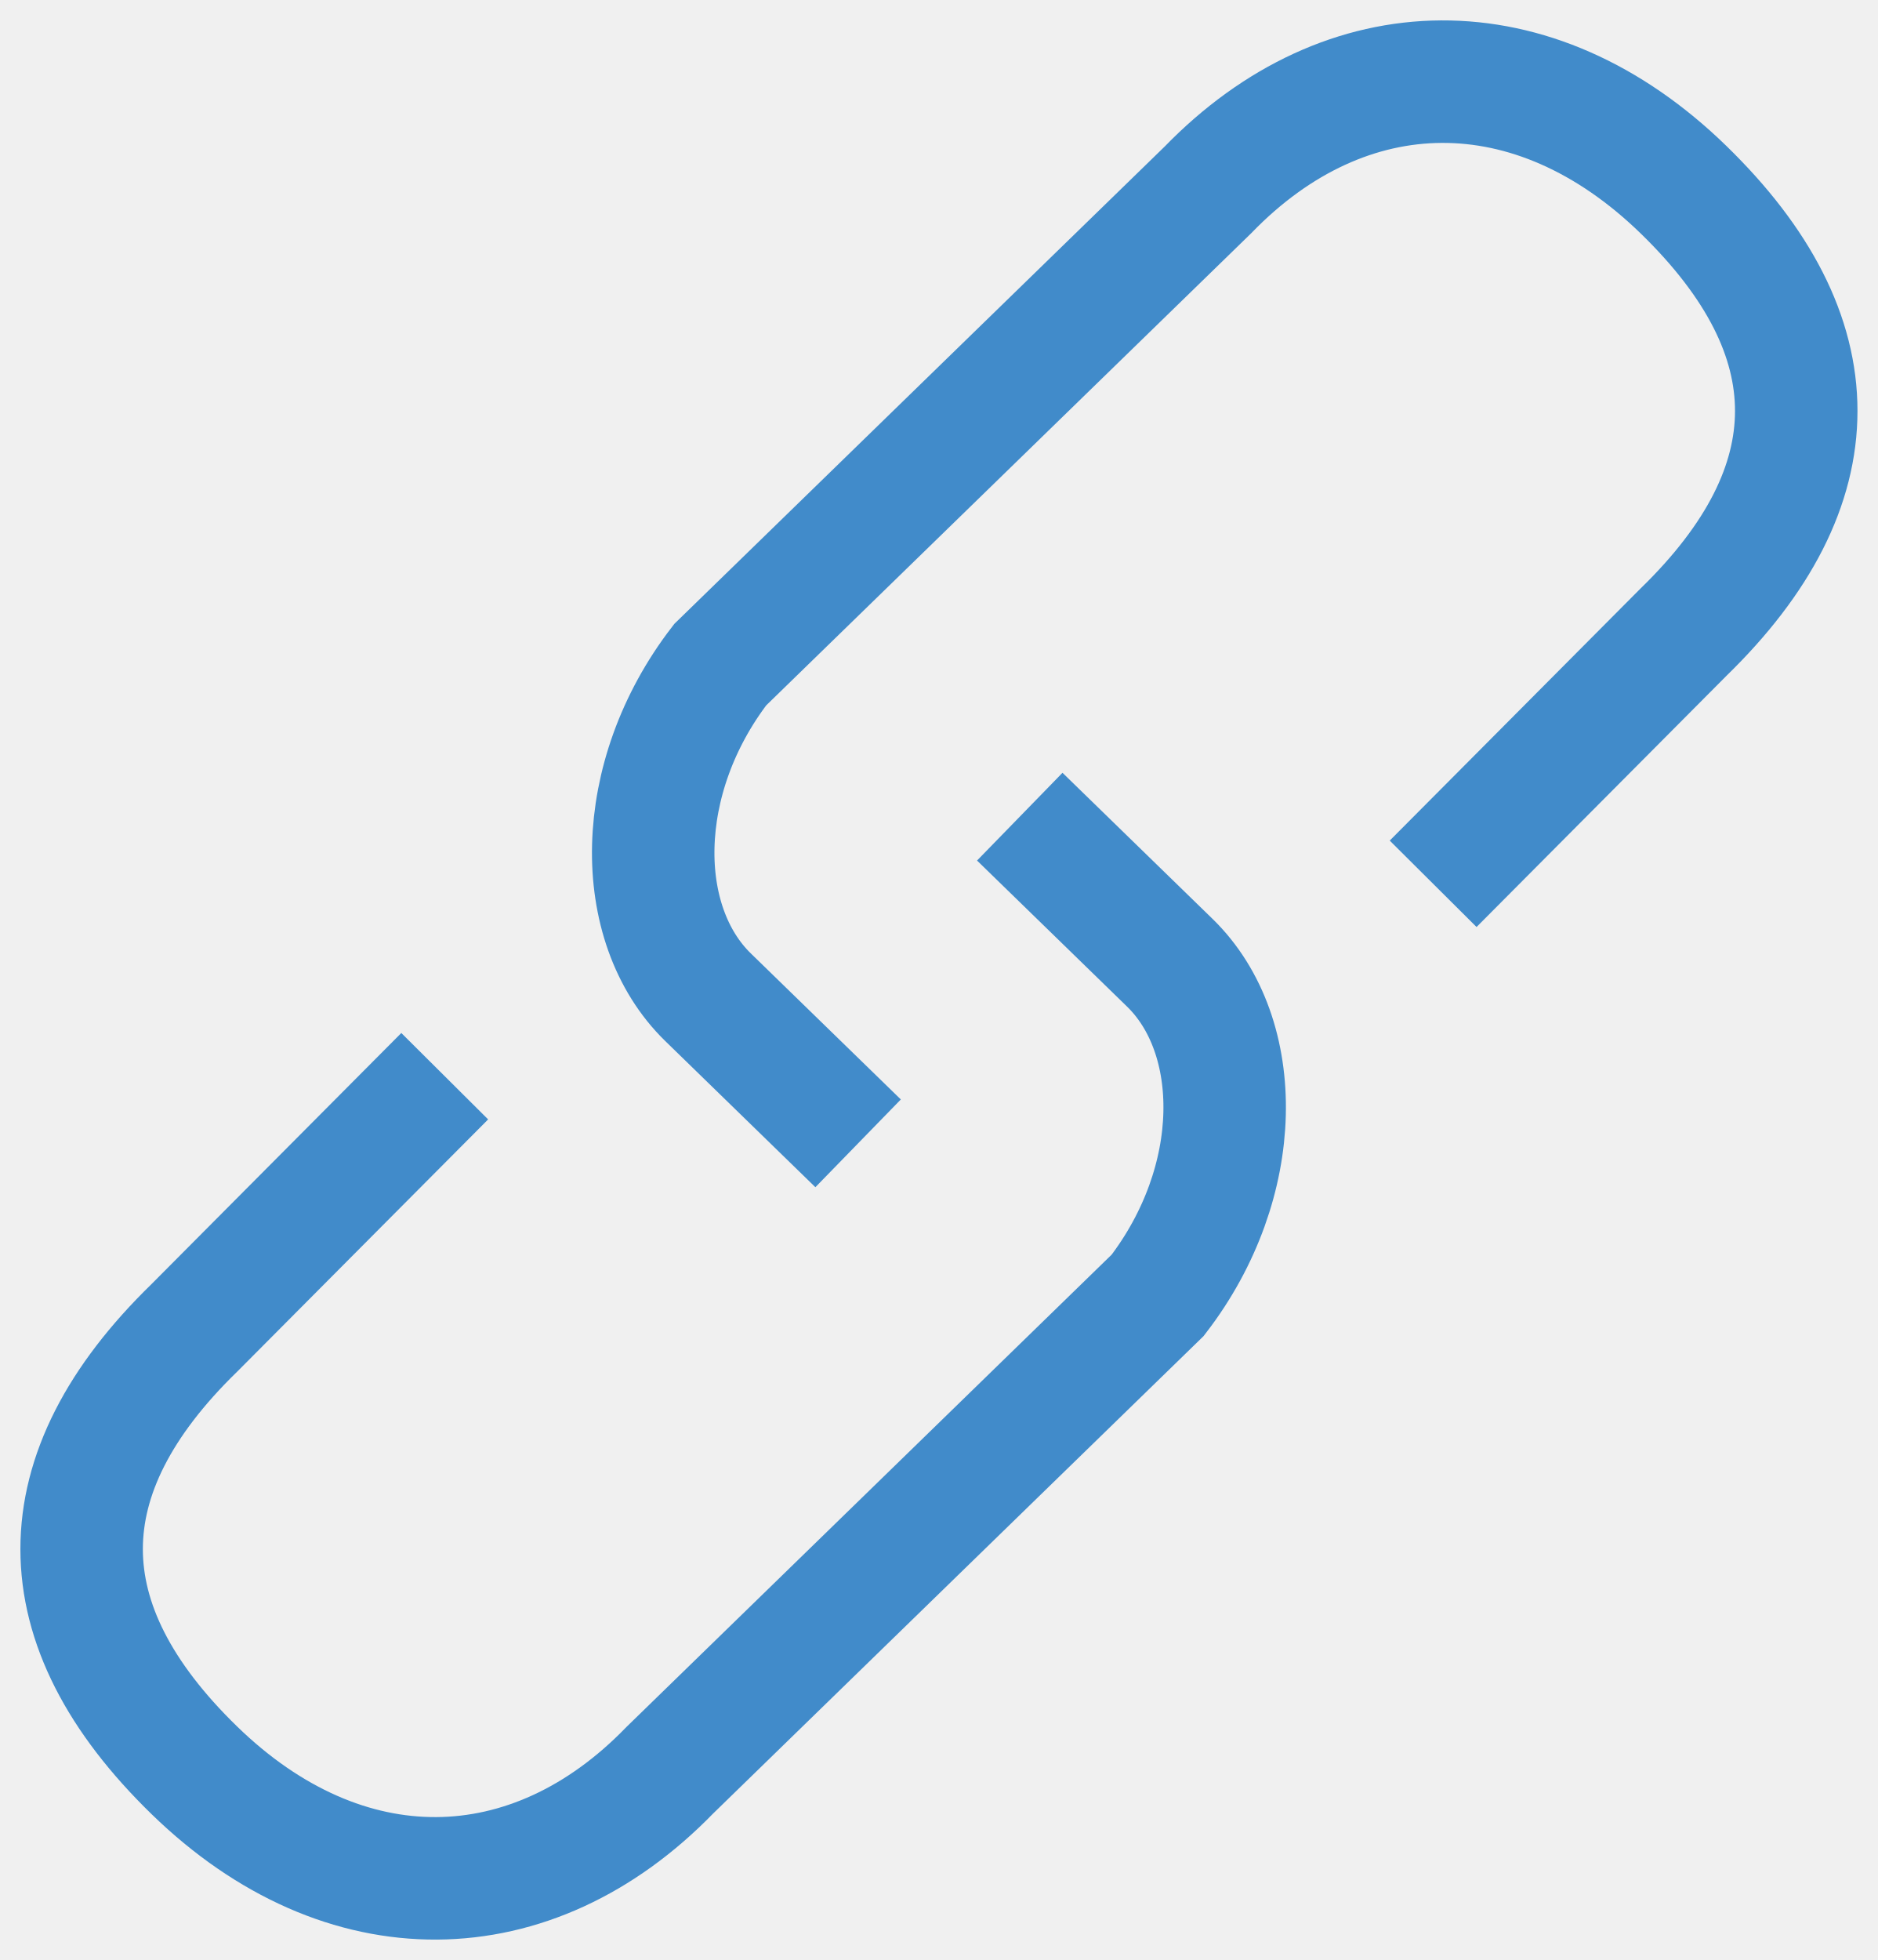
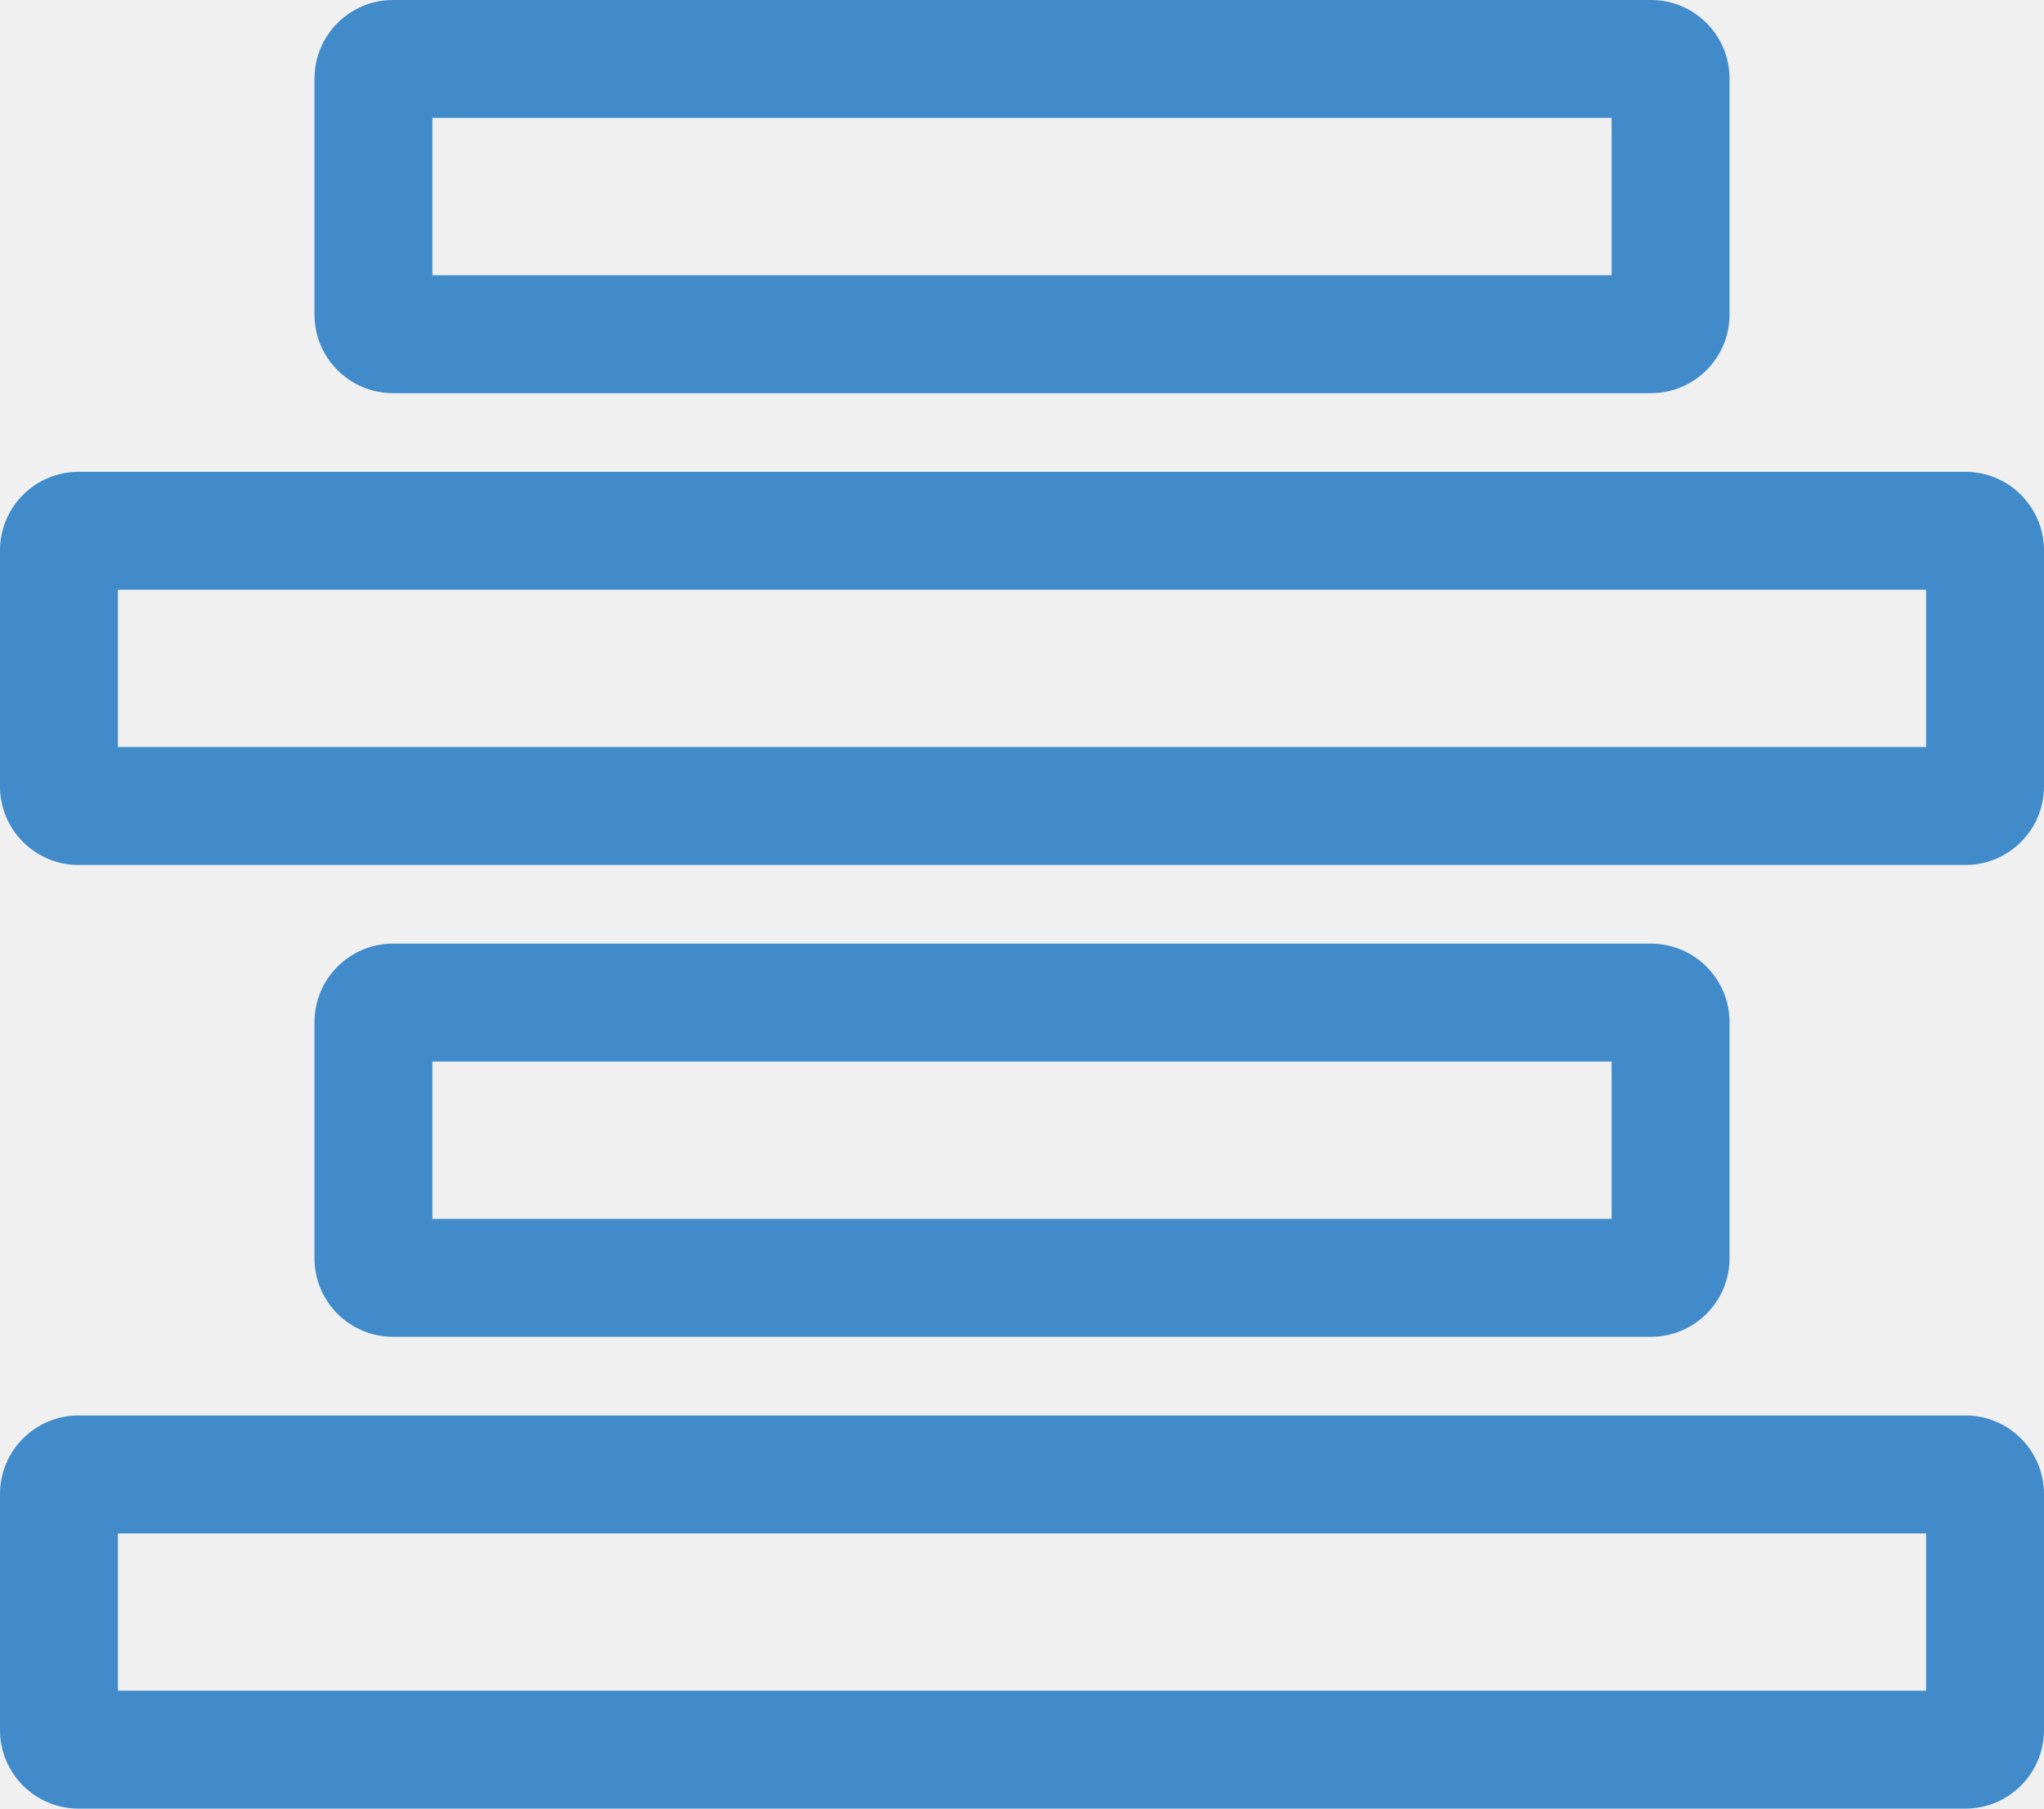
- <svg xmlns="http://www.w3.org/2000/svg" width="23" height="24" viewBox="0 0 23 24" fill="none">
-   <path d="M17.553 10.822L20.621 7.739C22.46 5.95 22.46 4.113 20.621 2.324C18.783 0.535 16.485 0.582 14.796 2.324L8.821 8.139C7.753 9.527 7.753 11.316 8.672 12.211C9.538 13.054 10.051 13.553 10.51 14" stroke="#418BCA" stroke-width="1.5" />
-   <path d="M5.447 13.178L2.379 16.261C0.54 18.05 0.54 19.887 2.379 21.676C4.217 23.465 6.515 23.418 8.204 21.676L14.179 15.861C15.247 14.473 15.247 12.684 14.328 11.789C13.462 10.946 12.949 10.447 12.49 10" stroke="#418BCA" stroke-width="1.5" />
+ <svg xmlns="http://www.w3.org/2000/svg" width="26" height="23" viewBox="0 0 26 23" fill="none">
+   <mask id="path-1-inside-1" fill="white">
+     <rect x="4" width="18" height="5" rx="1" />
+   </mask>
+   <rect x="4" width="18" height="5" rx="1" stroke="#418BCA" stroke-width="3" mask="url(#path-1-inside-1)" />
+   <mask id="path-2-inside-2" fill="white">
+     <rect y="6" width="26" height="5" rx="1" />
+   </mask>
+   <rect y="6" width="26" height="5" rx="1" stroke="#418BCA" stroke-width="3" mask="url(#path-2-inside-2)" />
+   <mask id="path-3-inside-3" fill="white">
+     <rect x="4" y="12" width="18" height="5" rx="1" />
+   </mask>
+   <rect x="4" y="12" width="18" height="5" rx="1" stroke="#418BCA" stroke-width="3" mask="url(#path-3-inside-3)" />
+   <mask id="path-4-inside-4" fill="white">
+     <rect y="18" width="26" height="5" rx="1" />
+   </mask>
+   <rect y="18" width="26" height="5" rx="1" stroke="#418BCA" stroke-width="3" mask="url(#path-4-inside-4)" />
</svg>
